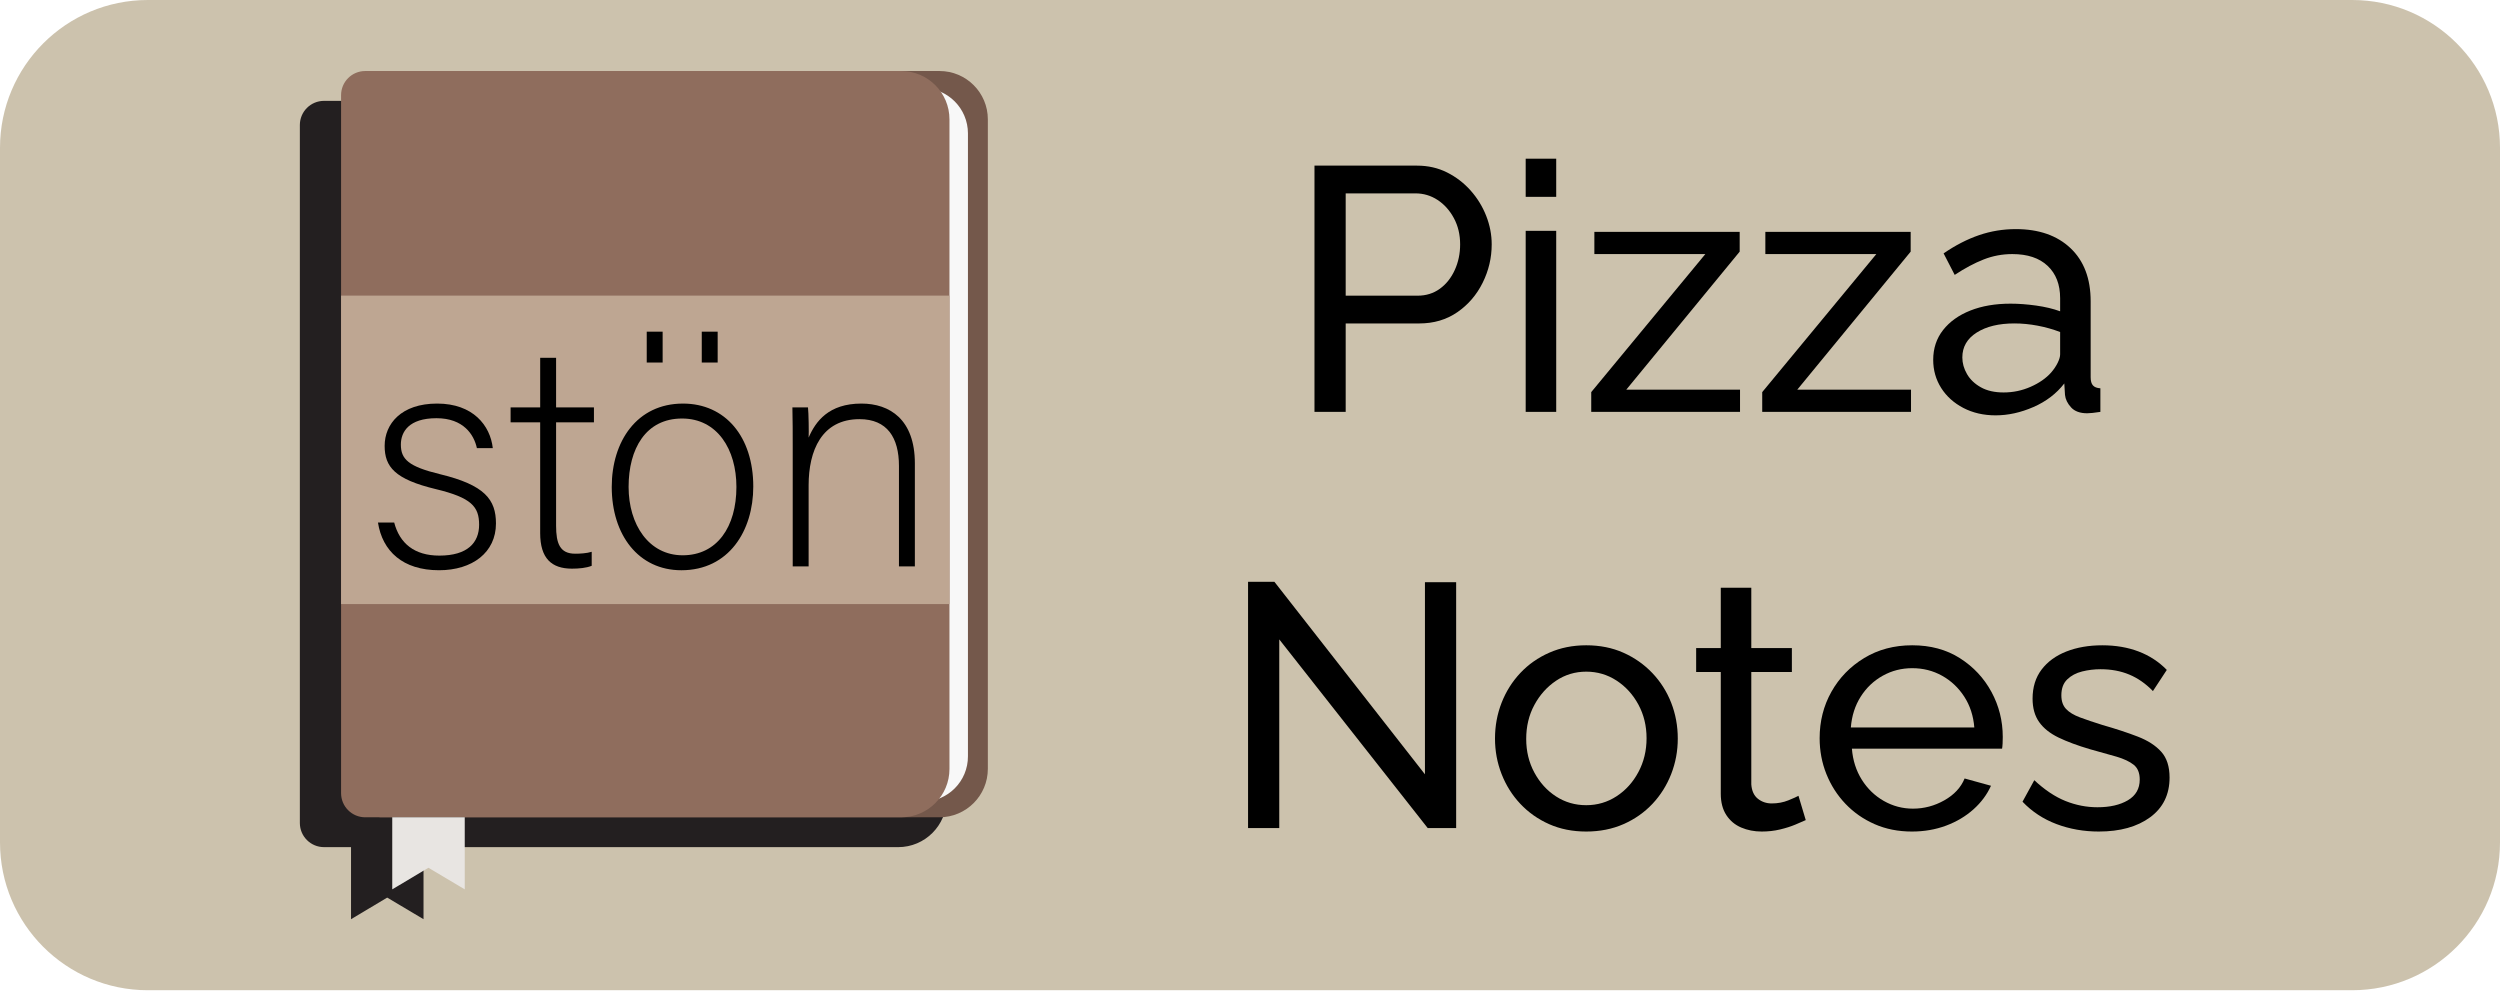
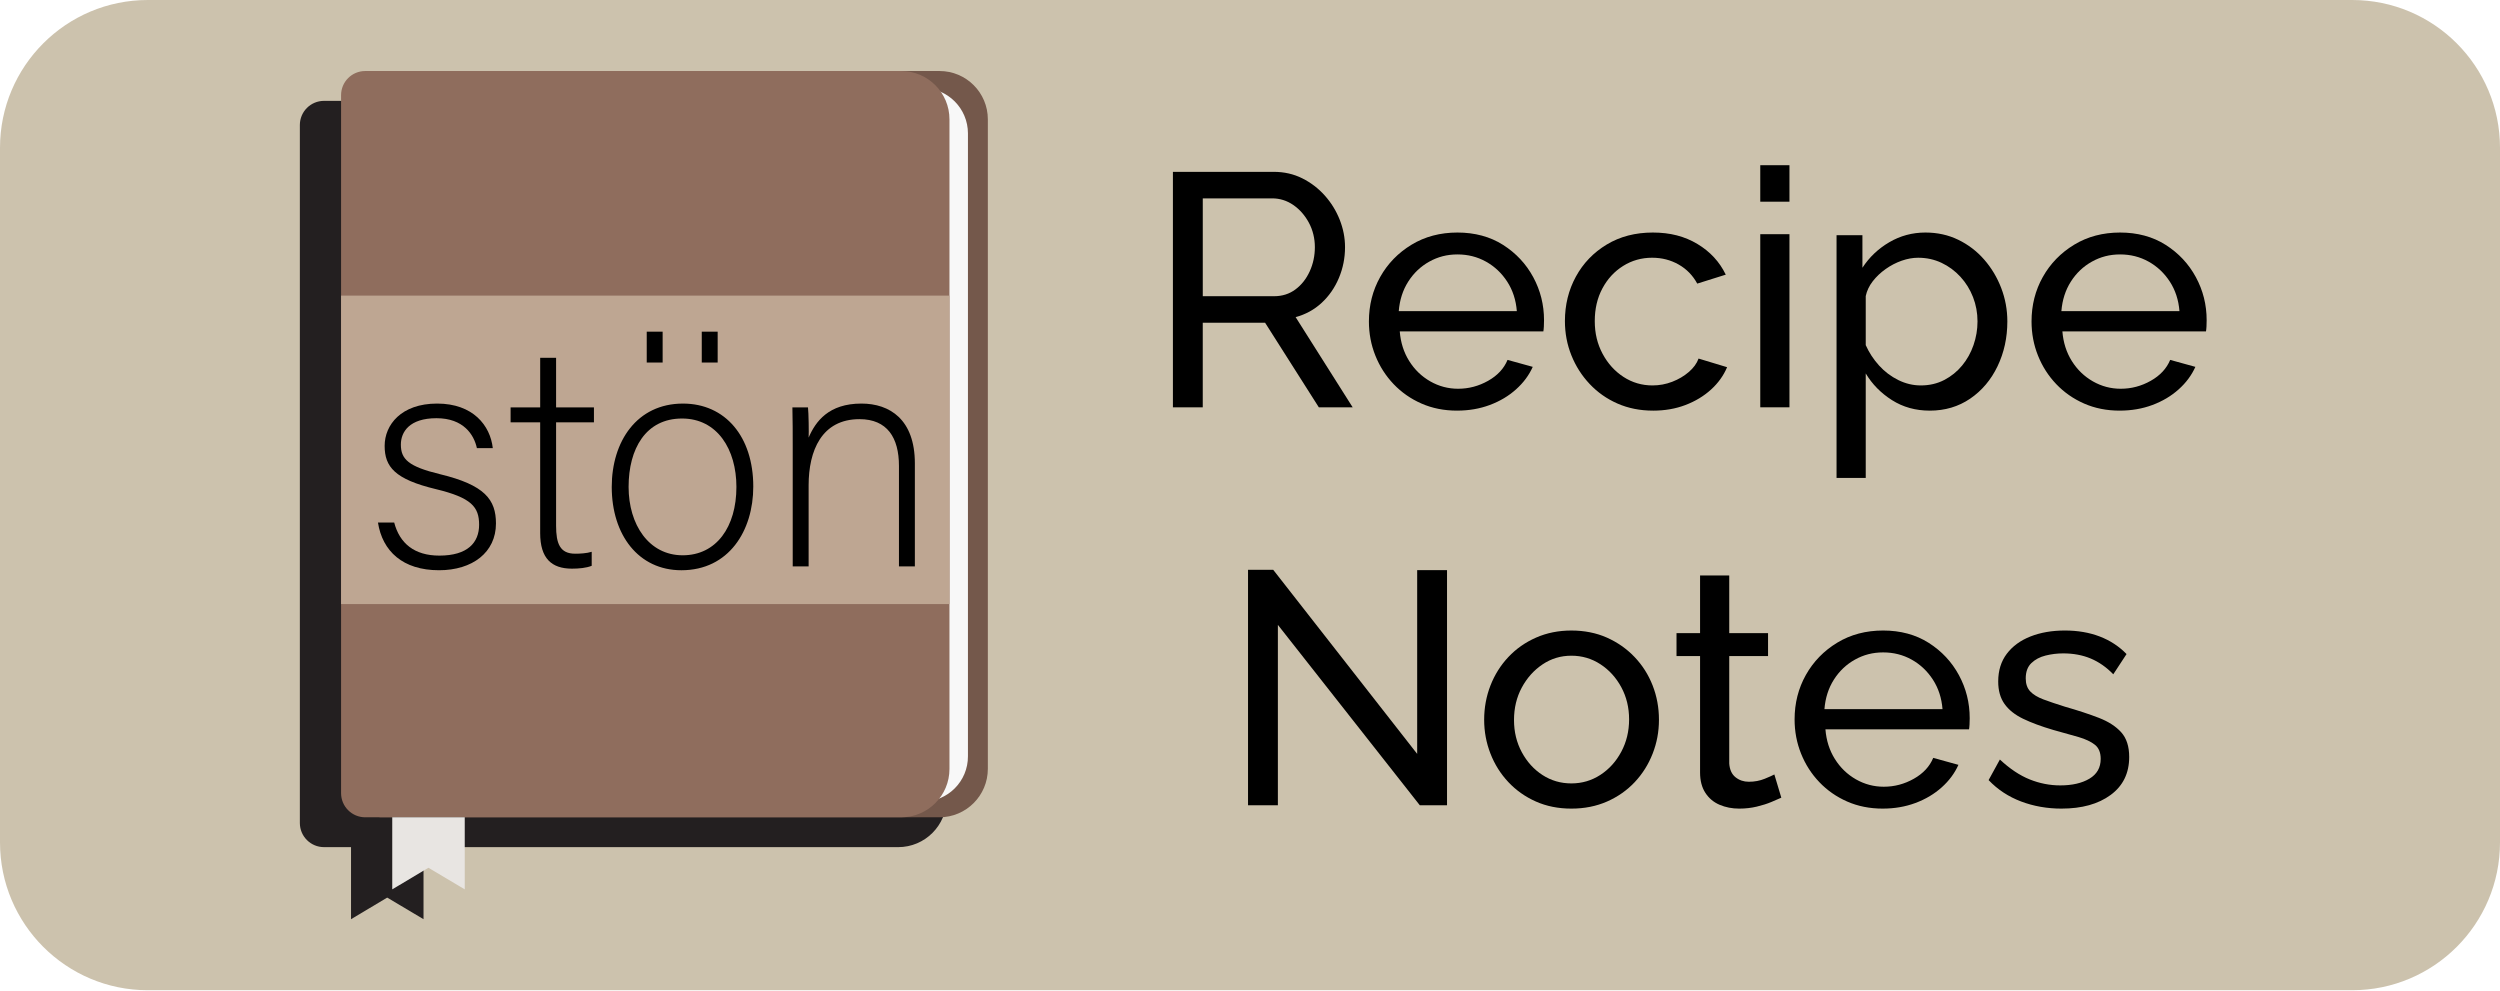
- <svg xmlns="http://www.w3.org/2000/svg" version="1.1" id="Layer_1" x="0px" y="0px" viewBox="0 0 2661 1054" style="enable-background:new 0 0 2661 1054;" xml:space="preserve">
-   <style type="text/css">
- 	.st0{fill:#CCC2AD;}
- 	.st1{fill:#231F20;}
- 	.st2{fill:#74584B;}
- 	.st3{fill:#F8F8F8;}
- 	.st4{fill:#8F6D5D;}
- 	.st5{fill:#BEA692;}
- 	.st6{fill:#E8E5E2;}
- </style>
+ <svg xmlns="http://www.w3.org/2000/svg" id="a" viewBox="0 0 2661 1054">
+   <defs>
+     <style>.b{fill:#ccc2ad;}.c{fill:#e8e5e2;}.d{fill:#74584b;}.e{fill:#8f6d5d;}.f{fill:#bea692;}.g{fill:#f8f8f8;}.h{fill:#231f20;}</style>
+   </defs>
+   <path class="b" d="M2503.61,1054H157.39C70.46,1054,0,983.54,0,896.61V157.39C0,70.46,70.46,0,157.39,0H2503.61c86.93,0,157.39,70.46,157.39,157.39V896.61c0,86.93-70.46,157.39-157.39,157.39Z" />
  <g>
-     <path class="st0" d="M2503.61,1054H157.39C70.46,1054,0,983.54,0,896.61V157.39C0,70.46,70.46,0,157.39,0h2346.22   C2590.54,0,2661,70.46,2661,157.39v739.22C2661,983.54,2590.54,1054,2503.61,1054z" />
+     <path class="h" d="M956.14,107.36H344.88c-14.21,0-25.72,11.52-25.72,25.72V875.97c0,14.21,11.52,25.72,25.72,25.72h28.75v76.71l38.51-23,38.66,23v-76.7h505.2c28.49,0,51.59-23.1,51.59-51.59V158.81c-.01-28.41-23.04-51.45-51.45-51.45Z" />
    <g>
      <g>
-         <path class="st1" d="M956.14,107.36h-40.85H360.01h-15.13c-14.21,0-25.72,11.52-25.72,25.72v213.34v328.32v201.23     c0,14.21,11.52,25.72,25.72,25.72h15.13h13.62v76.71l38.51-23l38.66,23V901.7h464.5h40.7c28.49,0,51.59-23.1,51.59-51.59v-691.3     C1007.58,130.4,984.55,107.36,956.14,107.36z" />
-         <g>
-           <g>
-             <g>
-               <path class="st2" d="M999.87,869.93H403.89V75.59h596.13c28.41,0,51.44,23.03,51.44,51.44v691.3        C1051.46,846.83,1028.36,869.93,999.87,869.93z" />
-               <path class="st3" d="M982,853.28H408.43V93.75h573.58c26.66,0,48.27,21.61,48.27,48.27v662.84        C1030.43,831.64,1008.79,853.28,982,853.28z" />
-               <path class="st4" d="M959.17,869.93H388.76c-14.21,0-25.72-11.52-25.72-25.72V101.31c0-14.21,11.52-25.72,25.72-25.72h570.41        c28.41,0,51.44,23.03,51.44,51.44v691.45C1010.61,846.89,987.58,869.93,959.17,869.93z" />
-               <rect x="363.04" y="314.65" class="st5" width="647.57" height="328.32" />
-               <polygon class="st6" points="417.51,869.93 417.51,946.64 456.01,923.64 494.67,946.64 494.67,869.93       " />
-             </g>
-           </g>
-           <g>
-             <path d="M419.58,556.18c5.75,22.01,21.33,35.21,48.07,35.21c30.13,0,42.32-13.88,42.32-32.84c0-19.3-8.12-28.78-46.04-37.92       c-43.67-10.49-54.51-23.7-54.51-46.04c0-23.36,17.6-45.03,55.86-45.03c38.25,0,56.54,23.36,59.25,47.4H507.6       c-3.05-14.22-14.22-31.82-43-31.82c-29.45,0-37.92,14.56-37.92,28.1c0,15.57,8.12,23.36,41.64,31.48       c47.73,11.51,59.58,27.08,59.58,52.47c0,30.81-25.05,49.77-60.6,49.77c-38.59,0-60.26-20.31-65-50.78H419.58z" />
-             <path d="M543.49,433.63h31.48v-52.81h16.93v52.81h40.29v15.91H591.9v110.03c0,18.96,4.06,29.79,20.31,29.79       c5.08,0,12.19-0.34,17.6-2.03v14.9c-5.75,2.37-13.88,3.05-20.99,3.05c-21.67,0-33.86-10.83-33.86-37.92V449.54h-31.48V433.63z" />
-             <path d="M801.79,517.93c0,47.06-26.07,89.04-76.51,89.04c-45.7,0-74.14-37.58-74.14-88.7c0-48.41,26.75-88.7,75.83-88.7       C772,429.56,801.79,464.77,801.79,517.93z M669.08,518.26c0,40.29,21.67,72.79,57.55,72.79c36.56,0,57.21-30.13,57.21-72.79       c0-39.95-20.31-72.79-57.89-72.79C687.36,445.48,669.08,477.64,669.08,518.26z M688.38,385.89v-32.84h16.93v32.84H688.38z        M746.95,385.89v-32.84h16.93v32.84H746.95z" />
-             <path d="M843.77,476.28c0-14.9,0-29.11-0.34-42.66h16.59c0.68,5.42,1.02,27.42,0.68,32.16c7.45-17.27,21.33-36.22,56.2-36.22       c30.13,0,56.88,16.93,56.88,63.65V602.9h-16.93V495.92c0-30.13-12.53-49.77-41.98-49.77c-40.29,0-54.17,33.52-54.17,70.42       v86.33h-16.93V476.28z" />
-           </g>
-         </g>
+         <path class="d" d="M999.87,869.93H403.89V75.59H1000.02c28.41,0,51.44,23.03,51.44,51.44V818.33c0,28.5-23.1,51.6-51.59,51.6Z" />
+         <path class="g" d="M982,853.28H408.43V93.75H982.01c26.66,0,48.27,21.61,48.27,48.27V804.86c.15,26.78-21.49,48.42-48.28,48.42Z" />
+         <path class="e" d="M959.17,869.93H388.76c-14.21,0-25.72-11.52-25.72-25.72V101.31c0-14.21,11.52-25.72,25.72-25.72H959.17c28.41,0,51.44,23.03,51.44,51.44V818.48c0,28.41-23.03,51.45-51.44,51.45Z" />
+         <rect class="f" x="363.04" y="314.65" width="647.57" height="328.32" />
+         <polygon class="c" points="417.51 869.93 417.51 946.64 456.01 923.64 494.67 946.64 494.67 869.93 417.51 869.93" />
      </g>
      <g>
-         <path d="M1399.13,438.4V176.3h109.27c11.56,0,22.15,2.4,31.75,7.2c9.6,4.8,17.96,11.2,25.1,19.2c7.14,8,12.67,16.98,16.61,26.95     c3.93,9.97,5.91,20.12,5.91,30.46c0,14.28-3.2,27.87-9.6,40.79c-6.4,12.92-15.38,23.38-26.95,31.38c-11.57,8-25.1,12-40.61,12     h-78.26v94.14H1399.13z M1432.35,314.73h76.42c9.1,0,17.04-2.46,23.81-7.38c6.77-4.92,12.06-11.57,15.87-19.94     c3.81-8.36,5.72-17.47,5.72-27.32c0-10.34-2.21-19.62-6.64-27.87c-4.43-8.24-10.22-14.7-17.35-19.38     c-7.14-4.67-15.01-7.01-23.63-7.01h-74.2V314.73z" />
-         <path d="M1623.94,209.52v-40.61h32.49v40.61H1623.94z M1623.94,438.4V245.7h32.49v192.7H1623.94z" />
-         <path d="M1693.71,417.36l121.46-146.93h-118.13v-23.63h154.68v21.04L1731,414.77h121.08v23.63h-158.37V417.36z" />
-         <path d="M1875.71,417.36l121.46-146.93h-118.13v-23.63h154.68v21.04l-120.72,146.93h121.08v23.63h-158.37V417.36z" />
-         <path d="M2057.7,383.03c0-12.23,3.51-22.81,10.52-31.74c7.01-8.93,16.67-15.84,28.98-20.73c12.3-4.89,26.58-7.34,42.82-7.34     c8.61,0,17.72,0.68,27.32,2.03c9.6,1.36,18.09,3.39,25.47,6.09V317.4c0-14.56-4.43-26.03-13.29-34.4     c-8.86-8.38-21.41-12.56-37.65-12.56c-10.58,0-20.74,1.91-30.46,5.72c-9.73,3.82-20,9.29-30.83,16.43l-11.81-22.89     c12.55-8.61,25.1-15.07,37.66-19.38c12.55-4.3,25.59-6.46,39.13-6.46c24.61,0,44.05,6.77,58.33,20.32     c14.27,13.54,21.41,32.39,21.41,56.54v80.88c0,3.91,0.8,6.77,2.4,8.6c1.6,1.83,4.25,2.87,7.94,3.11v25.1     c-3.2,0.49-5.97,0.86-8.31,1.11c-2.34,0.24-4.25,0.37-5.72,0.37c-7.63,0-13.35-2.09-17.17-6.28c-3.82-4.18-5.97-8.61-6.46-13.29     l-0.74-12.18c-8.37,10.83-19.32,19.2-32.86,25.1c-13.54,5.91-26.95,8.86-40.24,8.86c-12.8,0-24.24-2.63-34.33-7.88     c-10.09-5.26-17.97-12.35-23.63-21.28C2060.53,404,2057.7,394.03,2057.7,383.03z M2183.22,396.53c2.95-3.41,5.29-6.88,7.01-10.42     c1.72-3.53,2.58-6.52,2.58-8.95V353.4c-7.63-2.92-15.63-5.17-24-6.76c-8.37-1.58-16.61-2.38-24.73-2.38     c-16.49,0-29.84,3.23-40.05,9.69c-10.21,6.46-15.32,15.29-15.32,26.5c0,6.09,1.66,12,4.98,17.73     c3.32,5.73,8.24,10.42,14.77,14.07c6.52,3.66,14.58,5.48,24.18,5.48c10.09,0,19.69-2.01,28.79-6.03     C2170.54,407.68,2177.8,402.62,2183.22,396.53z" />
-         <path d="M1361.65,680.57V881.4h-33.22V619.29h28.06l160.22,204.89V619.66h33.22V881.4h-30.27L1361.65,680.57z" />
-         <path d="M1688.36,885.09c-14.52,0-27.69-2.63-39.5-7.88c-11.81-5.25-22.03-12.46-30.64-21.62c-8.62-9.16-15.26-19.72-19.93-31.7     c-4.68-11.97-7.01-24.55-7.01-37.74c0-13.43,2.34-26.14,7.01-38.11c4.67-11.97,11.32-22.54,19.93-31.7     c8.61-9.16,18.88-16.37,30.83-21.62c11.93-5.25,25.04-7.88,39.32-7.88c14.52,0,27.69,2.63,39.5,7.88     c11.81,5.25,22.09,12.46,30.83,21.62c8.73,9.16,15.44,19.73,20.12,31.7c4.67,11.97,7.01,24.68,7.01,38.11     c0,13.19-2.34,25.77-7.01,37.74c-4.68,11.97-11.32,22.54-19.93,31.7c-8.62,9.16-18.89,16.37-30.83,21.62     C1716.11,882.46,1702.88,885.09,1688.36,885.09z M1624.5,786.52c0,13.15,2.89,25.09,8.68,35.81     c5.78,10.72,13.47,19.19,23.07,25.39c9.6,6.21,20.3,9.32,32.12,9.32s22.58-3.17,32.3-9.5c9.72-6.33,17.47-14.92,23.26-25.76     c5.78-10.84,8.67-22.84,8.67-35.99c0-13.15-2.9-25.09-8.67-35.8c-5.79-10.72-13.54-19.24-23.26-25.58     c-9.72-6.33-20.49-9.5-32.3-9.5s-22.52,3.23-32.12,9.68c-9.6,6.46-17.29,15.04-23.07,25.76     C1627.39,761.06,1624.5,773.12,1624.5,786.52z" />
-         <path d="M1922.04,872.91c-2.71,1.23-6.4,2.83-11.08,4.8c-4.68,1.97-10.09,3.69-16.24,5.17c-6.15,1.48-12.68,2.21-19.57,2.21     c-7.88,0-15.14-1.42-21.78-4.25c-6.64-2.83-11.94-7.26-15.87-13.29c-3.94-6.03-5.91-13.6-5.91-22.7V715.27h-26.21V689.8h26.21     v-64.23h32.49v64.23h43.19v25.47h-43.19v119.61c0.49,6.89,2.83,12,7.01,15.32c4.18,3.32,9.1,4.98,14.77,4.98     c6.4,0,12.3-1.11,17.72-3.32c5.41-2.21,8.98-3.81,10.71-4.8L1922.04,872.91z" />
-         <path d="M2035.01,885.09c-14.52,0-27.75-2.63-39.68-7.88c-11.94-5.25-22.28-12.46-31.01-21.62c-8.74-9.16-15.5-19.72-20.3-31.7     c-4.8-11.97-7.2-24.67-7.2-38.11c0-18.08,4.18-34.56,12.55-49.47c8.36-14.9,19.99-26.87,34.89-35.91     c14.89-9.04,31.93-13.56,51.13-13.56c19.44,0,36.36,4.58,50.76,13.75c14.4,9.17,25.59,21.15,33.59,35.94     c7.99,14.79,12,30.74,12,47.86c0,2.45-0.06,4.83-0.18,7.15c-0.13,2.32-0.31,4.1-0.55,5.32h-159.85     c0.98,12.41,4.49,23.42,10.52,33.03c6.03,9.61,13.84,17.15,23.44,22.63c9.6,5.47,19.94,8.21,31.01,8.21     c11.81,0,22.95-2.95,33.41-8.86c10.46-5.91,17.66-13.66,21.6-23.26l28.06,7.75c-4.19,9.36-10.4,17.72-18.64,25.1     c-8.25,7.38-17.97,13.17-29.16,17.35C2060.17,883,2048.05,885.09,2035.01,885.09z M1970.04,774.34h131.42     c-0.99-12.4-4.56-23.35-10.71-32.84c-6.16-9.49-14.03-16.91-23.63-22.26c-9.6-5.35-20.18-8.03-31.75-8.03     c-11.32,0-21.78,2.68-31.38,8.03c-9.6,5.35-17.41,12.77-23.44,22.26C1974.52,750.99,1971.02,761.94,1970.04,774.34z" />
-         <path d="M2233.98,885.09c-16,0-31.01-2.65-45.04-7.94s-26.09-13.23-36.18-23.81l12.55-22.89c11.07,10.34,22.15,17.72,33.22,22.15     s22.39,6.64,33.96,6.64c13.29,0,24.12-2.49,32.49-7.46c8.36-4.97,12.55-12.32,12.55-22.03c0-7.08-2.16-12.33-6.46-15.75     c-4.31-3.42-10.4-6.29-18.27-8.61c-7.88-2.32-17.23-4.95-28.06-7.88c-13.29-3.91-24.49-8.06-33.59-12.45     c-9.11-4.4-16-9.89-20.67-16.49c-4.68-6.6-7.01-14.9-7.01-24.92c0-12.21,3.2-22.53,9.6-30.96c6.4-8.43,15.19-14.84,26.4-19.24     c11.2-4.39,23.93-6.6,38.21-6.6c14.27,0,27.19,2.21,38.76,6.64c11.56,4.43,21.53,10.95,29.9,19.57l-14.77,22.52     c-7.63-7.87-16-13.72-25.1-17.54c-9.11-3.81-19.32-5.72-30.64-5.72c-6.64,0-13.17,0.8-19.57,2.38     c-6.4,1.59-11.69,4.39-15.87,8.42c-4.19,4.03-6.28,9.7-6.28,17.02c0,6.1,1.66,10.92,4.98,14.46c3.32,3.54,8.24,6.53,14.77,8.97     c6.52,2.45,14.46,5.13,23.81,8.05c14.52,4.15,27.13,8.3,37.84,12.45c10.71,4.15,19.01,9.52,24.92,16.1     c5.91,6.59,8.86,15.74,8.86,27.45c0,18.06-6.89,32.15-20.67,42.28C2274.83,880.03,2256.62,885.09,2233.98,885.09z" />
+         <path d="M419.58,556.18c5.75,22.01,21.33,35.21,48.07,35.21,30.13,0,42.32-13.88,42.32-32.84s-8.12-28.78-46.04-37.92c-43.67-10.49-54.51-23.7-54.51-46.04s17.6-45.03,55.86-45.03,56.54,23.36,59.25,47.4h-16.93c-3.05-14.22-14.22-31.82-43-31.82s-37.92,14.56-37.92,28.1c0,15.57,8.12,23.36,41.64,31.48,47.73,11.51,59.58,27.08,59.58,52.47,0,30.81-25.05,49.77-60.6,49.77-38.59,0-60.26-20.31-65-50.78h17.28Z" />
+         <path d="M543.49,433.63h31.48v-52.81h16.93v52.81h40.29v15.91h-40.29v110.03c0,18.96,4.06,29.79,20.31,29.79,5.08,0,12.19-.34,17.6-2.03v14.9c-5.75,2.37-13.88,3.05-20.99,3.05-21.67,0-33.86-10.83-33.86-37.92v-117.82h-31.48v-15.91h0Z" />
+         <path d="M801.79,517.93c0,47.06-26.07,89.04-76.51,89.04-45.7,0-74.14-37.58-74.14-88.7,0-48.41,26.75-88.7,75.83-88.7,45.03,0,74.82,35.2,74.82,88.36Zm-132.71,.33c0,40.29,21.67,72.79,57.55,72.79s57.21-30.13,57.21-72.79c0-39.95-20.31-72.79-57.89-72.79-38.59,.01-56.87,32.17-56.87,72.79Zm19.3-132.37v-32.84h16.93v32.84h-16.93Zm58.57,0v-32.84h16.93v32.84h-16.93Z" />
+         <path d="M843.77,476.28c0-14.9,0-29.11-.34-42.66h16.59c.68,5.42,1.02,27.42,.68,32.16,7.45-17.27,21.33-36.22,56.2-36.22,30.13,0,56.88,16.93,56.88,63.65v109.69h-16.93v-106.98c0-30.13-12.53-49.77-41.98-49.77-40.29,0-54.17,33.52-54.17,70.42v86.33h-16.93v-126.62h0Z" />
      </g>
    </g>
  </g>
+   <g>
+     <path d="M1248.45,433.55V182.91h107.31c11.06,0,21.18,2.3,30.36,6.89,9.18,4.59,17.17,10.71,24,18.35,6.82,7.65,12.12,16.24,15.88,25.77,3.76,9.53,5.65,19.24,5.65,29.12,0,11.53-2.18,22.48-6.53,32.83-4.36,10.36-10.47,19.18-18.35,26.48-7.89,7.3-17.12,12.36-27.71,15.18l60.72,96.02h-36.01l-57.19-90.02h-66.37v90.02h-31.77Zm31.77-118.26h75.9c8.7,0,16.29-2.41,22.77-7.24,6.47-4.82,11.53-11.24,15.18-19.24,3.65-8,5.47-16.59,5.47-25.77s-2.12-18.06-6.35-25.95c-4.24-7.88-9.77-14.18-16.59-18.89-6.83-4.7-14.36-7.06-22.59-7.06h-73.78v104.14Z" />
+     <path d="M1550.98,437.08c-13.89,0-26.54-2.52-37.95-7.54-11.42-5.02-21.3-11.91-29.65-20.67-8.36-8.76-14.83-18.86-19.42-30.31-4.59-11.44-6.89-23.59-6.89-36.44,0-17.29,4-33.05,12-47.3,8-14.25,19.12-25.69,33.36-34.34,14.23-8.64,30.53-12.97,48.89-12.97s34.77,4.38,48.54,13.15c13.77,8.77,24.47,20.22,32.13,34.36,7.64,14.14,11.47,29.4,11.47,45.77,0,2.34-.06,4.62-.18,6.83-.12,2.22-.3,3.92-.53,5.09h-152.85c.94,11.87,4.29,22.39,10.06,31.58,5.76,9.19,13.24,16.4,22.42,21.64,9.18,5.23,19.06,7.85,29.65,7.85,11.3,0,21.94-2.82,31.95-8.47,10-5.65,16.88-13.06,20.65-22.24l26.83,7.41c-4.01,8.95-9.94,16.94-17.83,24-7.89,7.06-17.18,12.59-27.89,16.59-10.71,4-22.3,6-34.77,6Zm-62.13-105.9h125.67c-.94-11.86-4.36-22.33-10.24-31.4-5.89-9.07-13.42-16.17-22.59-21.29-9.18-5.12-19.3-7.68-30.36-7.68s-20.83,2.56-30.01,7.68c-9.18,5.12-16.65,12.21-22.42,21.29-5.77,9.07-9.12,19.54-10.06,31.4Z" />
+     <path d="M1759.61,437.08c-13.89,0-26.54-2.52-37.95-7.54-11.42-5.02-21.3-11.97-29.65-20.85-8.36-8.87-14.83-19.03-19.42-30.48s-6.89-23.59-6.89-36.44c0-17.29,3.88-33.05,11.65-47.3,7.77-14.25,18.71-25.64,32.83-34.17,14.12-8.53,30.47-12.79,49.07-12.79s33.94,4.06,47.48,12.18c13.53,8.12,23.59,19.01,30.18,32.65l-30.36,9.53c-4.71-8.7-11.29-15.47-19.77-20.3-8.47-4.82-17.89-7.24-28.24-7.24-11.29,0-21.59,2.91-30.89,8.74-9.3,5.82-16.65,13.8-22.06,23.93-5.42,10.13-8.12,21.72-8.12,34.76s2.77,24.4,8.3,34.77c5.53,10.36,12.94,18.57,22.24,24.63,9.3,6.06,19.59,9.09,30.89,9.09,7.29,0,14.3-1.29,21-3.88,6.71-2.59,12.59-6.06,17.65-10.41,5.06-4.35,8.53-9.12,10.41-14.3l30.36,9.18c-3.77,8.95-9.48,16.89-17.12,23.83-7.65,6.95-16.71,12.42-27.18,16.42-10.48,4-21.95,6-34.42,6Z" />
+     <path d="M1873.63,214.68v-38.83h31.07v38.83h-31.07Zm0,218.87V249.27h31.07v184.27h-31.07Z" />
+     <path d="M2054.02,437.08c-15.07,0-28.48-3.73-40.24-11.21-11.77-7.47-21.06-16.94-27.89-28.39v111.26h-31.07V250.33h27.54v34.67c7.29-11.21,16.82-20.26,28.59-27.16,11.76-6.89,24.59-10.33,38.48-10.33,12.71,0,24.36,2.57,34.95,7.71,10.59,5.14,19.77,12.14,27.53,21.02,7.77,8.88,13.82,18.98,18.18,30.31,4.35,11.33,6.53,23.19,6.53,35.57,0,17.29-3.47,33.17-10.41,47.66-6.94,14.49-16.65,25.99-29.12,34.52-12.48,8.53-26.83,12.79-43.07,12.79Zm-9.53-26.83c9.18,0,17.47-1.92,24.89-5.76,7.41-3.84,13.77-8.96,19.06-15.37,5.3-6.4,9.36-13.68,12.18-21.84,2.82-8.15,4.24-16.54,4.24-25.16,0-9.08-1.59-17.7-4.76-25.85-3.18-8.15-7.65-15.37-13.42-21.66-5.77-6.29-12.48-11.24-20.12-14.85-7.65-3.61-15.95-5.42-24.89-5.42-5.65,0-11.47,1.05-17.48,3.14-6,2.1-11.71,5.06-17.12,8.89-5.42,3.84-10.01,8.2-13.77,13.08-3.77,4.89-6.24,10.12-7.41,15.69v52.21c3.53,7.91,8.23,15.12,14.12,21.63,5.88,6.51,12.71,11.68,20.47,15.52,7.77,3.84,15.76,5.75,24,5.75Z" />
+     <path d="M2256.28,437.08c-13.89,0-26.54-2.52-37.95-7.54-11.42-5.02-21.3-11.91-29.65-20.67-8.36-8.76-14.83-18.86-19.42-30.31-4.59-11.44-6.89-23.59-6.89-36.44,0-17.29,4-33.05,12-47.3,8-14.25,19.12-25.69,33.36-34.34,14.23-8.64,30.53-12.97,48.89-12.97s34.77,4.38,48.54,13.15c13.77,8.77,24.47,20.22,32.13,34.36,7.64,14.14,11.47,29.4,11.47,45.77,0,2.34-.06,4.62-.18,6.83-.12,2.22-.3,3.92-.53,5.09h-152.85c.94,11.87,4.29,22.39,10.06,31.58,5.76,9.19,13.24,16.4,22.42,21.64,9.18,5.23,19.06,7.85,29.65,7.85,11.3,0,21.94-2.82,31.95-8.47,10-5.65,16.88-13.06,20.65-22.24l26.83,7.41c-4.01,8.95-9.94,16.94-17.83,24-7.89,7.06-17.18,12.59-27.89,16.59-10.71,4-22.3,6-34.77,6Zm-62.13-105.9h125.67c-.94-11.86-4.36-22.33-10.24-31.4-5.89-9.07-13.42-16.17-22.59-21.29-9.18-5.12-19.3-7.68-30.36-7.68s-20.83,2.56-30.01,7.68c-9.18,5.12-16.65,12.21-22.42,21.29-5.77,9.07-9.12,19.54-10.06,31.4Z" />
+     <path d="M1360.17,665.12v192.04h-31.77v-250.64h26.83l153.21,195.92v-195.57h31.77v250.28h-28.95l-151.09-192.04Z" />
+     <path d="M1672.58,860.69c-13.89,0-26.48-2.52-37.77-7.54-11.3-5.02-21.06-11.91-29.3-20.67-8.24-8.76-14.6-18.86-19.06-30.31-4.47-11.44-6.71-23.47-6.71-36.09s2.24-24.99,6.71-36.44c4.47-11.45,10.82-21.55,19.06-30.31,8.24-8.76,18.06-15.65,29.48-20.67,11.41-5.02,23.94-7.53,37.6-7.53s26.48,2.51,37.77,7.53c11.3,5.03,21.12,11.92,29.48,20.67,8.35,8.76,14.77,18.86,19.24,30.31,4.47,11.45,6.71,23.6,6.71,36.44s-2.24,24.65-6.71,36.09c-4.47,11.45-10.83,21.55-19.06,30.31-8.24,8.76-18.06,15.65-29.48,20.67-11.42,5.02-24.06,7.54-37.95,7.54Zm-61.07-94.26c0,12.58,2.77,23.99,8.3,34.24,5.53,10.25,12.88,18.35,22.06,24.28,9.18,5.94,19.42,8.91,30.71,8.91s21.59-3.03,30.89-9.09c9.29-6.06,16.71-14.26,22.24-24.63,5.53-10.36,8.3-21.84,8.3-34.42s-2.77-23.99-8.3-34.24c-5.53-10.25-12.94-18.4-22.24-24.46-9.3-6.06-19.59-9.09-30.89-9.09s-21.53,3.09-30.71,9.26c-9.18,6.17-16.54,14.38-22.06,24.63-5.53,10.25-8.3,21.78-8.3,34.59Z" />
+     <path d="M1896.04,849.04c-2.59,1.18-6.12,2.71-10.59,4.59-4.47,1.89-9.65,3.53-15.53,4.94-5.89,1.41-12.12,2.12-18.71,2.12-7.54,0-14.47-1.36-20.83-4.06-6.36-2.7-11.42-6.94-15.18-12.71-3.77-5.76-5.65-13-5.65-21.71v-123.91h-25.07v-24.36h25.07v-61.42h31.06v61.42h41.3v24.36h-41.3v114.38c.47,6.59,2.7,11.47,6.71,14.65,4,3.18,8.7,4.77,14.12,4.77,6.12,0,11.76-1.06,16.94-3.18,5.17-2.12,8.59-3.65,10.24-4.59l7.41,24.71Z" />
+     <path d="M2004.07,860.69c-13.89,0-26.54-2.52-37.95-7.54-11.42-5.02-21.3-11.91-29.65-20.67-8.36-8.76-14.83-18.86-19.42-30.31-4.59-11.44-6.89-23.59-6.89-36.44,0-17.29,4-33.05,12-47.3,8-14.25,19.12-25.69,33.36-34.34,14.23-8.64,30.53-12.97,48.89-12.97s34.77,4.38,48.54,13.15c13.77,8.77,24.47,20.22,32.13,34.36,7.64,14.14,11.47,29.4,11.47,45.77,0,2.34-.06,4.62-.18,6.83-.12,2.22-.3,3.92-.53,5.09h-152.85c.94,11.87,4.29,22.39,10.06,31.58,5.76,9.19,13.24,16.4,22.42,21.64,9.18,5.23,19.06,7.85,29.65,7.85,11.3,0,21.94-2.82,31.95-8.47,10-5.65,16.88-13.06,20.65-22.24l26.83,7.41c-4.01,8.95-9.94,16.94-17.83,24-7.89,7.06-17.18,12.59-27.89,16.59-10.71,4-22.3,6-34.77,6Zm-62.13-105.9h125.67c-.94-11.86-4.36-22.33-10.24-31.4-5.89-9.07-13.42-16.17-22.59-21.29-9.18-5.12-19.3-7.68-30.36-7.68s-20.83,2.56-30.01,7.68c-9.18,5.12-16.65,12.21-22.42,21.29-5.77,9.07-9.12,19.54-10.06,31.4Z" />
+     <path d="M2194.33,860.69c-15.3,0-29.65-2.53-43.07-7.59-13.41-5.06-24.95-12.65-34.59-22.77l12-21.89c10.59,9.88,21.18,16.94,31.77,21.18,10.59,4.24,21.41,6.36,32.48,6.36,12.71,0,23.06-2.38,31.06-7.14,8-4.75,12-11.78,12-21.06,0-6.77-2.06-11.79-6.18-15.06-4.12-3.27-9.94-6.02-17.47-8.24-7.53-2.22-16.48-4.73-26.83-7.53-12.71-3.73-23.42-7.71-32.13-11.91-8.71-4.2-15.3-9.46-19.77-15.77-4.47-6.31-6.71-14.25-6.71-23.83,0-11.68,3.05-21.54,9.18-29.61,6.12-8.06,14.53-14.19,25.24-18.4,10.71-4.2,22.88-6.31,36.54-6.31s26,2.12,37.06,6.35c11.06,4.24,20.59,10.47,28.59,18.71l-14.12,21.53c-7.3-7.53-15.3-13.12-24-16.77-8.71-3.65-18.48-5.47-29.3-5.47-6.35,0-12.59,.76-18.71,2.28-6.12,1.52-11.18,4.2-15.18,8.05-4.01,3.85-6,9.28-6,16.28,0,5.84,1.59,10.44,4.76,13.82,3.18,3.39,7.88,6.24,14.12,8.58,6.23,2.34,13.82,4.9,22.77,7.7,13.88,3.97,25.95,7.94,36.18,11.9,10.24,3.97,18.18,9.1,23.83,15.4,5.65,6.3,8.47,15.05,8.47,26.25,0,17.27-6.59,30.74-19.77,40.43-13.18,9.69-30.6,14.52-52.24,14.52Z" />
+   </g>
</svg>
